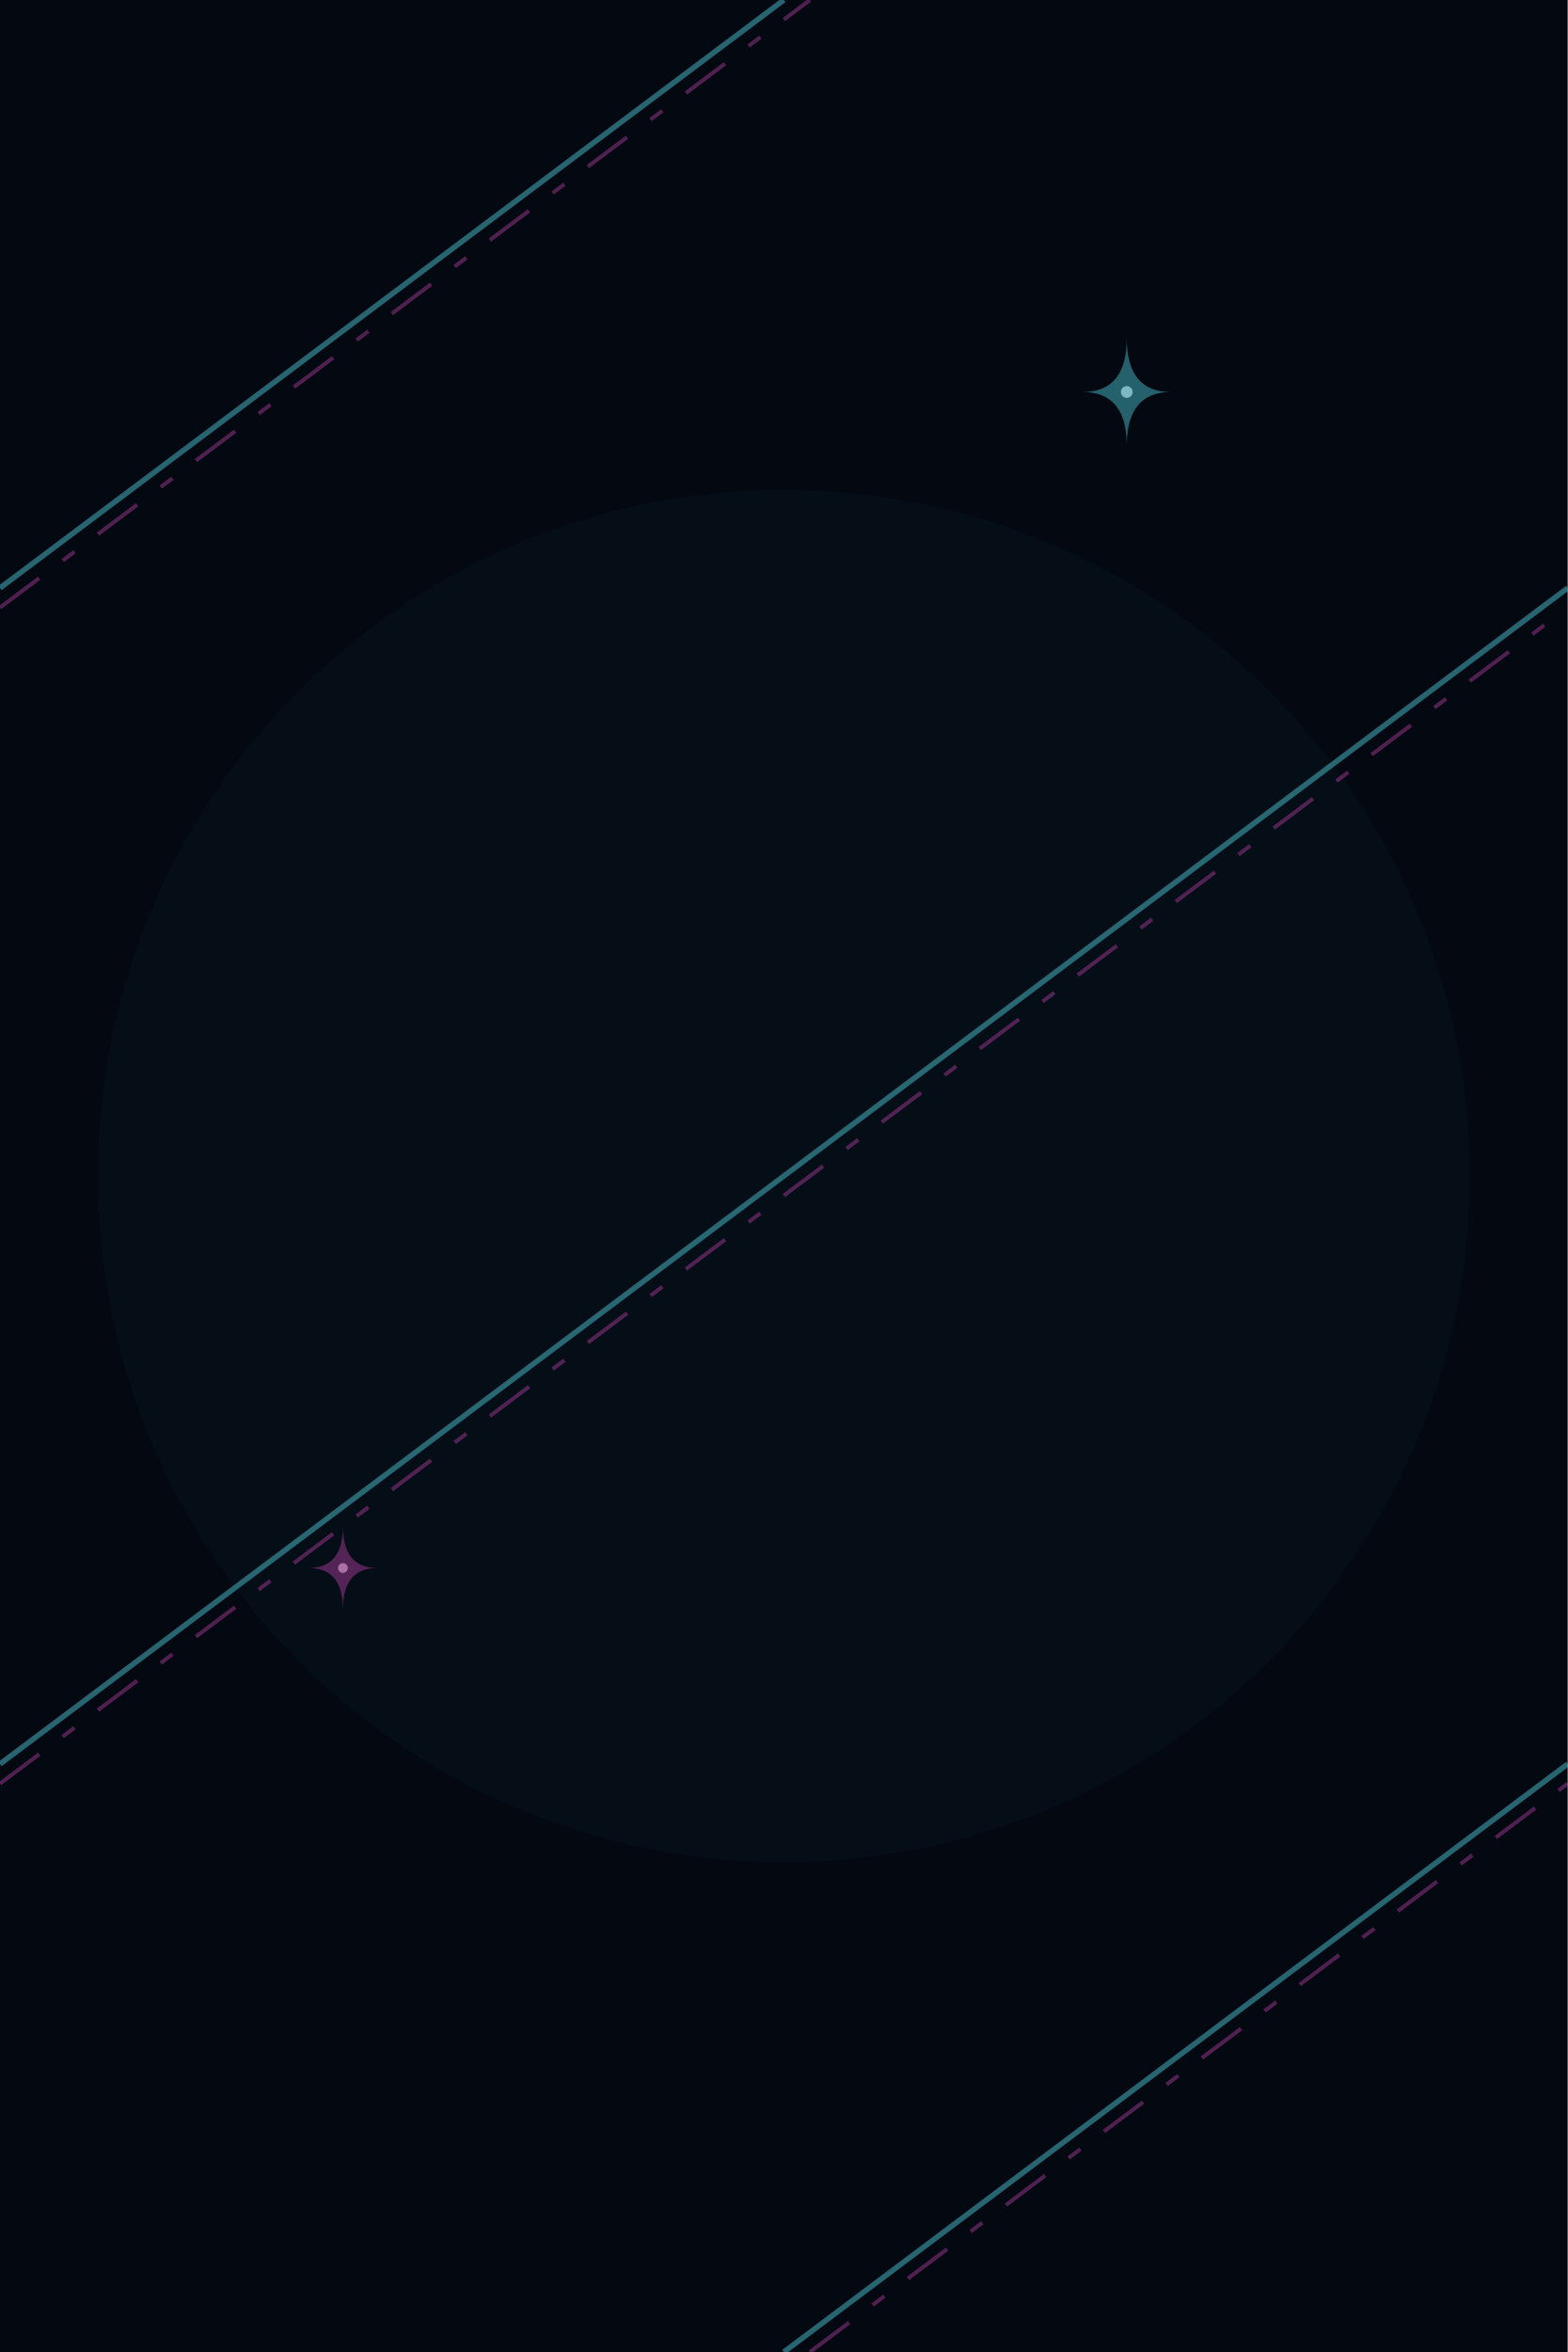
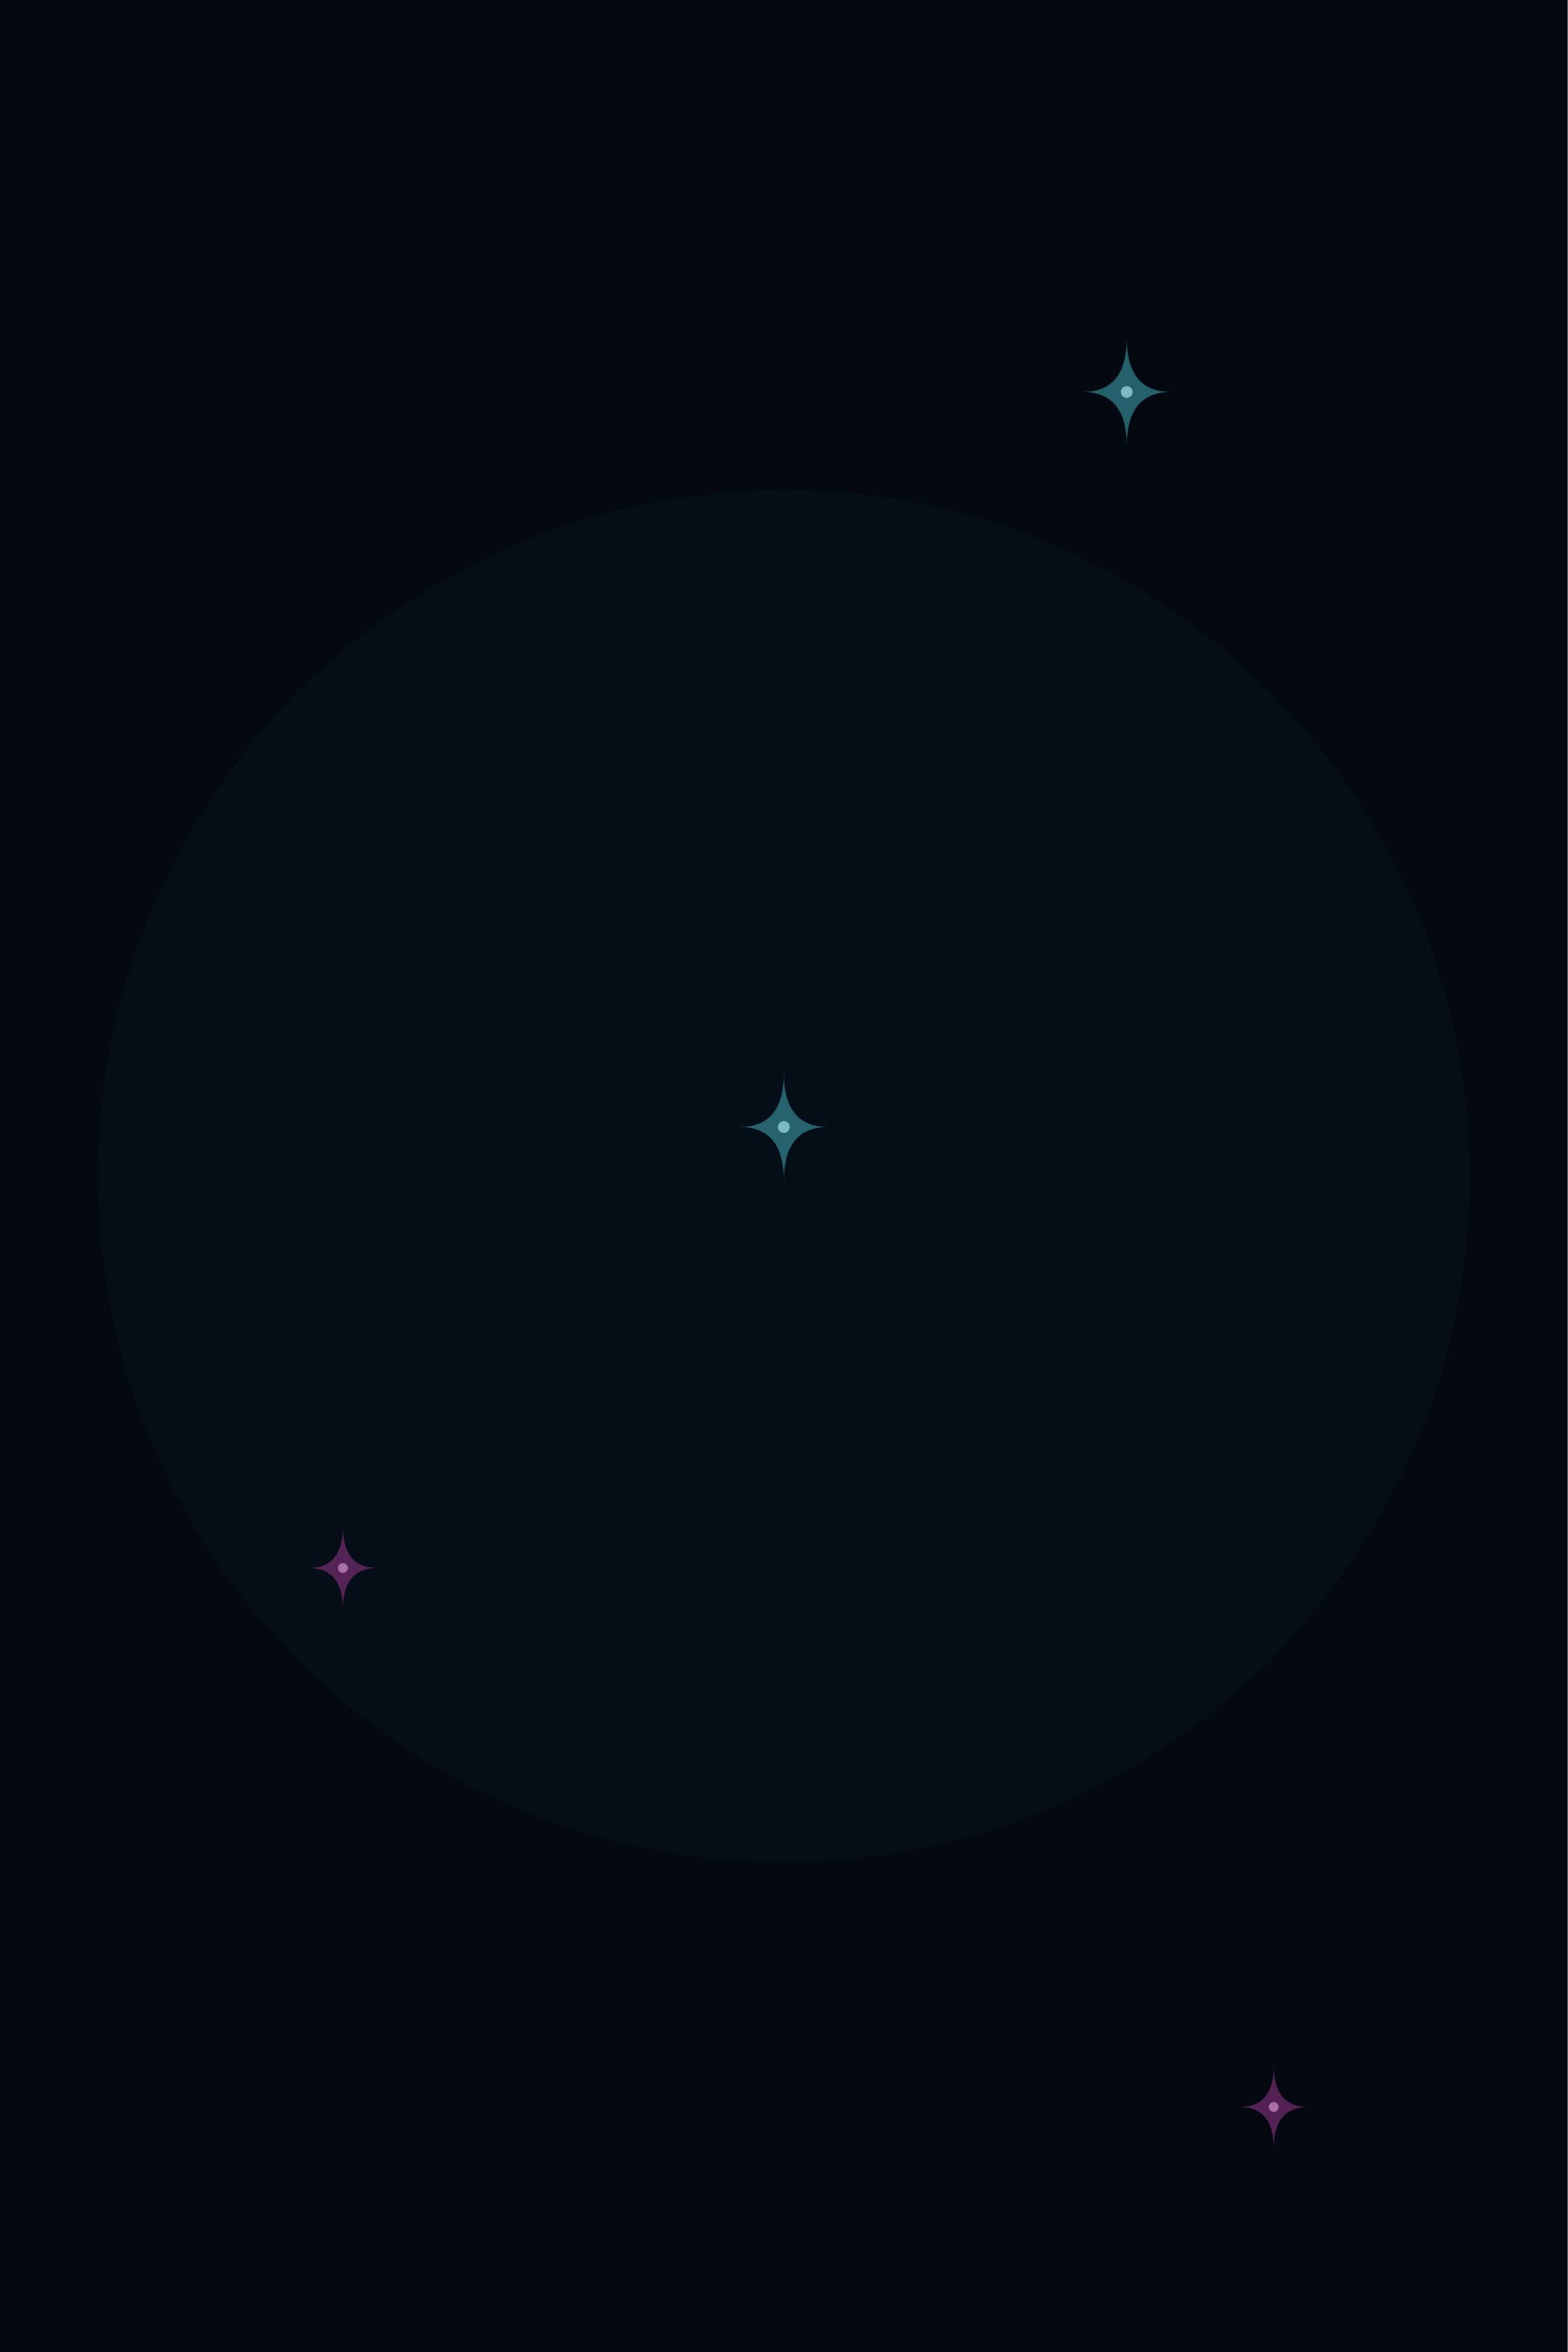
<svg xmlns="http://www.w3.org/2000/svg" width="320" height="480" viewBox="0 0 320 480">
  <defs>
    <g id="star-subdued-cyan">
      <path d="M 0,-11 Q 0,0 9,0 Q 0,0 0,11 Q 0,0 -9,0 Q 0,0 0,-11 Z" fill="rgba(92, 239, 255, 0.38)" />
      <circle cx="0" cy="0" r="1.2" fill="rgba(180, 245, 255, 0.6)" />
    </g>
    <g id="star-subdued-magenta">
      <path d="M 0,-8.5 Q 0,0 7,0 Q 0,0 0,8.5 Q 0,0 -7,0 Q 0,0 0,-8.5 Z" fill="rgba(255, 85, 225, 0.32)" />
      <circle cx="0" cy="0" r="1" fill="rgba(255, 190, 245, 0.5)" />
    </g>
  </defs>
  <rect width="320" height="480" fill="#040911" />
  <circle cx="160" cy="240" r="140" fill="rgba(92, 239, 255, 0.02)" />
-   <g opacity="0.40">
-     <line x1="0" y1="360" x2="320" y2="120" stroke="#5cefff" stroke-width="1.1" />
-     <line x1="0" y1="120" x2="160" y2="0" stroke="#5cefff" stroke-width="1.1" />
-     <line x1="160" y1="480" x2="320" y2="360" stroke="#5cefff" stroke-width="1.1" />
-     <line x1="0" y1="364" x2="320" y2="124" stroke="#ff55e1" stroke-width="0.8" stroke-dasharray="10 6 3 6" opacity="0.75" />
-     <line x1="0" y1="124" x2="165.33" y2="0" stroke="#ff55e1" stroke-width="0.8" stroke-dasharray="10 6 3 6" opacity="0.75" />
-     <line x1="165.33" y1="480" x2="320" y2="364" stroke="#ff55e1" stroke-width="0.8" stroke-dasharray="10 6 3 6" opacity="0.75" />
-   </g>
  <use href="#star-subdued-cyan" x="230" y="80" />
  <use href="#star-subdued-magenta" x="70" y="320" />
+   <use href="#star-subdued-cyan" x="160" y="230" />
+   <use href="#star-subdued-magenta" x="260" y="430" />
</svg>
